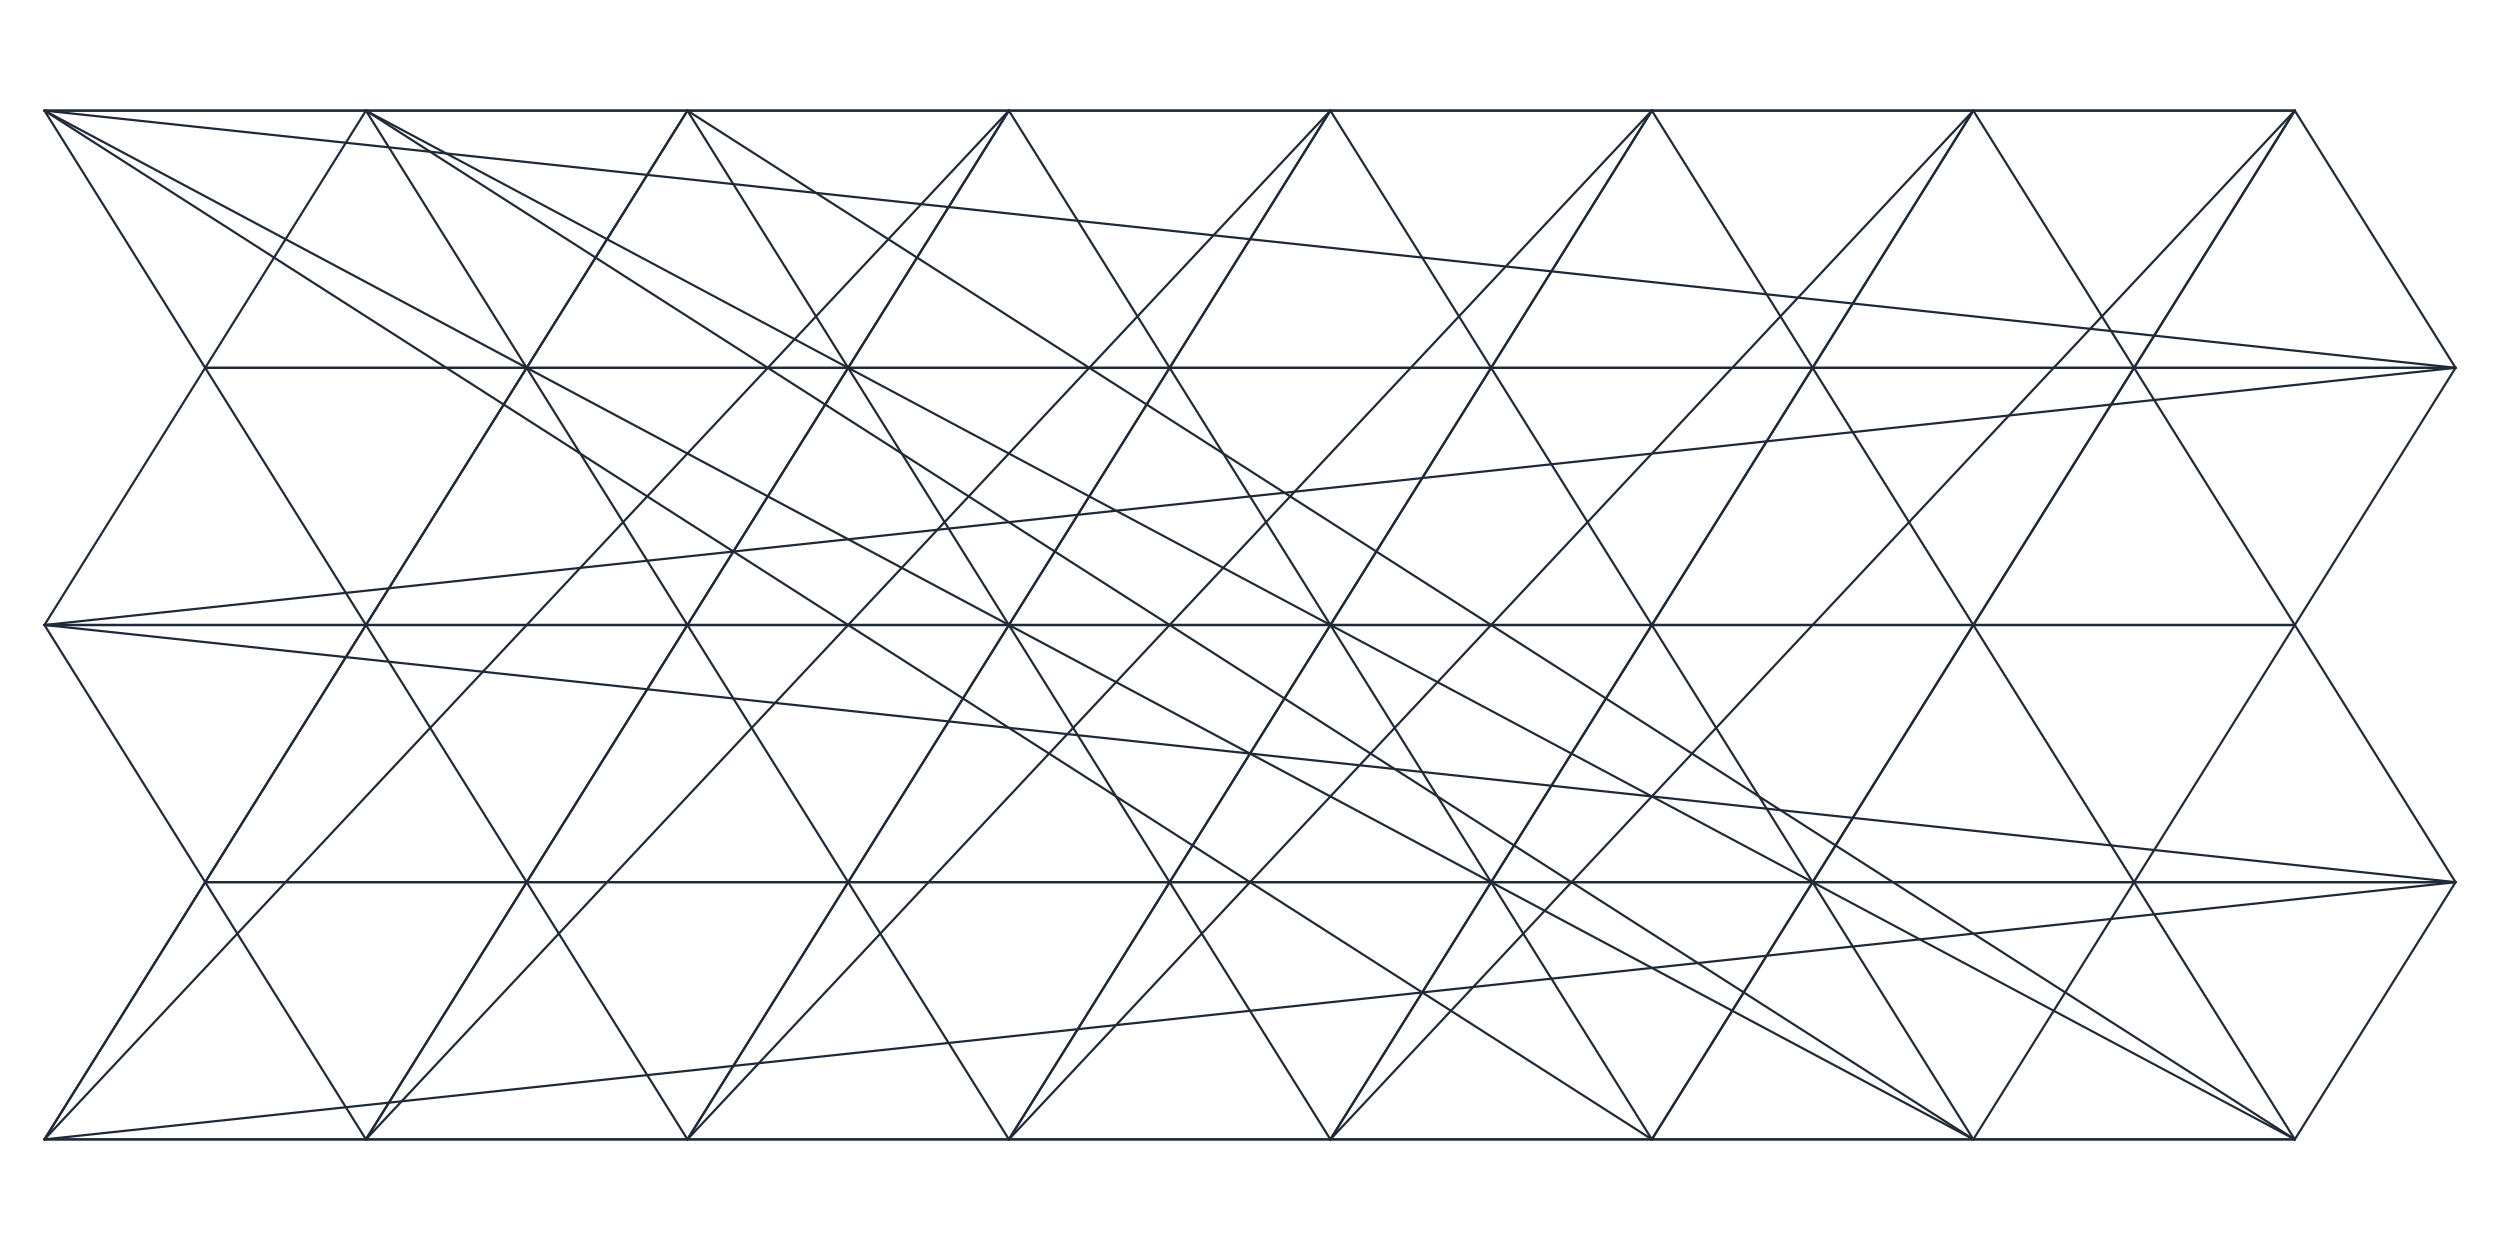
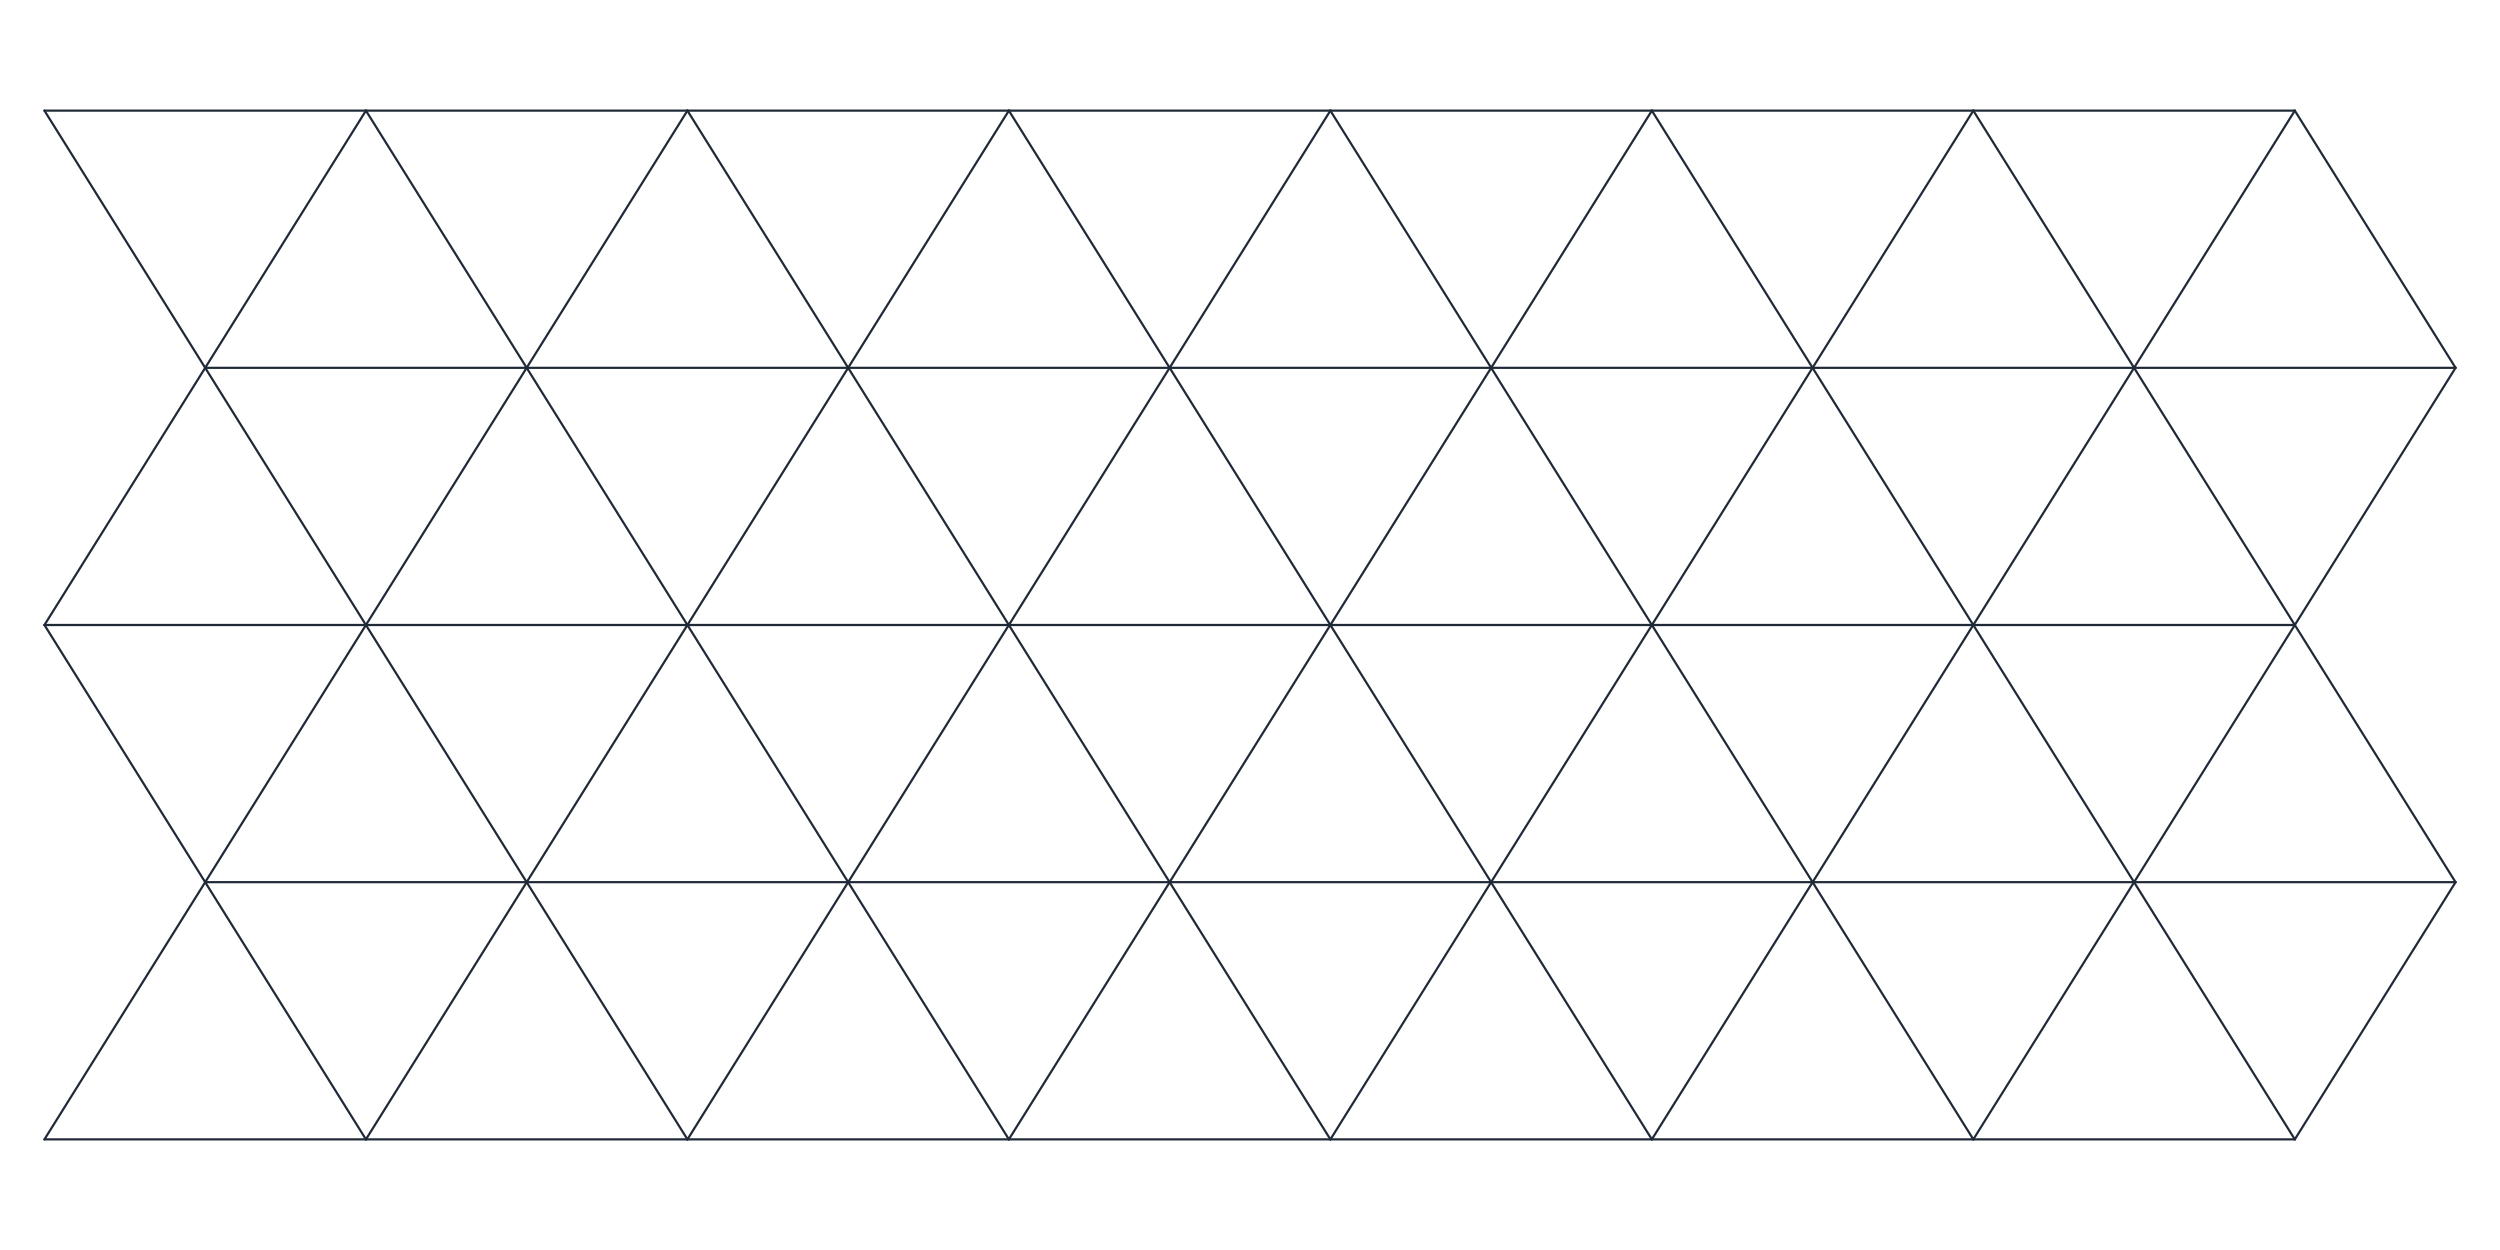
<svg xmlns="http://www.w3.org/2000/svg" width="900" height="450" viewBox="0 0 900 450" role="img" aria-label="STRETCHED_TORUS8x5 grid">
  <rect width="100%" height="100%" fill="#ffffff" />
  <g fill="none" stroke="#1f2937" stroke-width="0.8" stroke-linecap="round" stroke-linejoin="round">
    <line x1="131.733" y1="410.173" x2="16.000" y2="410.173" />
    <line x1="73.867" y1="317.587" x2="131.733" y2="410.173" />
    <line x1="16.000" y1="410.173" x2="73.867" y2="317.587" />
-     <line x1="363.200" y1="39.827" x2="16.000" y2="410.173" />
-     <line x1="131.733" y1="410.173" x2="363.200" y2="39.827" />
    <line x1="247.467" y1="410.173" x2="131.733" y2="410.173" />
    <line x1="189.600" y1="317.587" x2="247.467" y2="410.173" />
    <line x1="131.733" y1="410.173" x2="189.600" y2="317.587" />
-     <line x1="478.933" y1="39.827" x2="131.733" y2="410.173" />
-     <line x1="247.467" y1="410.173" x2="478.933" y2="39.827" />
    <line x1="363.200" y1="410.173" x2="247.467" y2="410.173" />
    <line x1="305.333" y1="317.587" x2="363.200" y2="410.173" />
    <line x1="247.467" y1="410.173" x2="305.333" y2="317.587" />
-     <line x1="594.667" y1="39.827" x2="247.467" y2="410.173" />
-     <line x1="363.200" y1="410.173" x2="594.667" y2="39.827" />
    <line x1="478.933" y1="410.173" x2="363.200" y2="410.173" />
    <line x1="421.067" y1="317.587" x2="478.933" y2="410.173" />
    <line x1="363.200" y1="410.173" x2="421.067" y2="317.587" />
-     <line x1="710.400" y1="39.827" x2="363.200" y2="410.173" />
-     <line x1="478.933" y1="410.173" x2="710.400" y2="39.827" />
    <line x1="594.667" y1="410.173" x2="478.933" y2="410.173" />
    <line x1="536.800" y1="317.587" x2="594.667" y2="410.173" />
    <line x1="478.933" y1="410.173" x2="536.800" y2="317.587" />
-     <line x1="826.133" y1="39.827" x2="478.933" y2="410.173" />
-     <line x1="594.667" y1="410.173" x2="826.133" y2="39.827" />
    <line x1="710.400" y1="410.173" x2="594.667" y2="410.173" />
    <line x1="652.533" y1="317.587" x2="710.400" y2="410.173" />
    <line x1="594.667" y1="410.173" x2="652.533" y2="317.587" />
-     <line x1="16.000" y1="39.827" x2="594.667" y2="410.173" />
-     <line x1="710.400" y1="410.173" x2="16.000" y2="39.827" />
    <line x1="826.133" y1="410.173" x2="710.400" y2="410.173" />
    <line x1="768.267" y1="317.587" x2="826.133" y2="410.173" />
    <line x1="710.400" y1="410.173" x2="768.267" y2="317.587" />
-     <line x1="131.733" y1="39.827" x2="710.400" y2="410.173" />
-     <line x1="826.133" y1="410.173" x2="131.733" y2="39.827" />
-     <line x1="16.000" y1="410.173" x2="826.133" y2="410.173" />
-     <line x1="884.000" y1="317.587" x2="16.000" y2="410.173" />
    <line x1="826.133" y1="410.173" x2="884.000" y2="317.587" />
-     <line x1="247.467" y1="39.827" x2="826.133" y2="410.173" />
-     <line x1="16.000" y1="410.173" x2="247.467" y2="39.827" />
    <line x1="189.600" y1="317.587" x2="73.867" y2="317.587" />
    <line x1="131.733" y1="225.000" x2="189.600" y2="317.587" />
    <line x1="73.867" y1="317.587" x2="131.733" y2="225.000" />
    <line x1="305.333" y1="317.587" x2="189.600" y2="317.587" />
    <line x1="247.467" y1="225.000" x2="305.333" y2="317.587" />
    <line x1="189.600" y1="317.587" x2="247.467" y2="225.000" />
    <line x1="421.067" y1="317.587" x2="305.333" y2="317.587" />
    <line x1="363.200" y1="225.000" x2="421.067" y2="317.587" />
    <line x1="305.333" y1="317.587" x2="363.200" y2="225.000" />
    <line x1="536.800" y1="317.587" x2="421.067" y2="317.587" />
    <line x1="478.933" y1="225.000" x2="536.800" y2="317.587" />
    <line x1="421.067" y1="317.587" x2="478.933" y2="225.000" />
    <line x1="652.533" y1="317.587" x2="536.800" y2="317.587" />
    <line x1="594.667" y1="225.000" x2="652.533" y2="317.587" />
    <line x1="536.800" y1="317.587" x2="594.667" y2="225.000" />
    <line x1="768.267" y1="317.587" x2="652.533" y2="317.587" />
    <line x1="710.400" y1="225.000" x2="768.267" y2="317.587" />
    <line x1="652.533" y1="317.587" x2="710.400" y2="225.000" />
    <line x1="884.000" y1="317.587" x2="768.267" y2="317.587" />
    <line x1="826.133" y1="225.000" x2="884.000" y2="317.587" />
    <line x1="768.267" y1="317.587" x2="826.133" y2="225.000" />
-     <line x1="73.867" y1="317.587" x2="884.000" y2="317.587" />
    <line x1="16.000" y1="225.000" x2="73.867" y2="317.587" />
-     <line x1="884.000" y1="317.587" x2="16.000" y2="225.000" />
    <line x1="247.467" y1="225.000" x2="131.733" y2="225.000" />
    <line x1="189.600" y1="132.413" x2="247.467" y2="225.000" />
    <line x1="131.733" y1="225.000" x2="189.600" y2="132.413" />
    <line x1="363.200" y1="225.000" x2="247.467" y2="225.000" />
    <line x1="305.333" y1="132.413" x2="363.200" y2="225.000" />
    <line x1="247.467" y1="225.000" x2="305.333" y2="132.413" />
    <line x1="478.933" y1="225.000" x2="363.200" y2="225.000" />
    <line x1="421.067" y1="132.413" x2="478.933" y2="225.000" />
    <line x1="363.200" y1="225.000" x2="421.067" y2="132.413" />
    <line x1="594.667" y1="225.000" x2="478.933" y2="225.000" />
    <line x1="536.800" y1="132.413" x2="594.667" y2="225.000" />
    <line x1="478.933" y1="225.000" x2="536.800" y2="132.413" />
    <line x1="710.400" y1="225.000" x2="594.667" y2="225.000" />
    <line x1="652.533" y1="132.413" x2="710.400" y2="225.000" />
    <line x1="594.667" y1="225.000" x2="652.533" y2="132.413" />
    <line x1="826.133" y1="225.000" x2="710.400" y2="225.000" />
    <line x1="768.267" y1="132.413" x2="826.133" y2="225.000" />
    <line x1="710.400" y1="225.000" x2="768.267" y2="132.413" />
-     <line x1="16.000" y1="225.000" x2="826.133" y2="225.000" />
-     <line x1="884.000" y1="132.413" x2="16.000" y2="225.000" />
    <line x1="826.133" y1="225.000" x2="884.000" y2="132.413" />
    <line x1="131.733" y1="225.000" x2="16.000" y2="225.000" />
    <line x1="73.867" y1="132.413" x2="131.733" y2="225.000" />
    <line x1="16.000" y1="225.000" x2="73.867" y2="132.413" />
    <line x1="305.333" y1="132.413" x2="189.600" y2="132.413" />
    <line x1="247.467" y1="39.827" x2="305.333" y2="132.413" />
    <line x1="189.600" y1="132.413" x2="247.467" y2="39.827" />
    <line x1="421.067" y1="132.413" x2="305.333" y2="132.413" />
    <line x1="363.200" y1="39.827" x2="421.067" y2="132.413" />
    <line x1="305.333" y1="132.413" x2="363.200" y2="39.827" />
    <line x1="536.800" y1="132.413" x2="421.067" y2="132.413" />
    <line x1="478.933" y1="39.827" x2="536.800" y2="132.413" />
    <line x1="421.067" y1="132.413" x2="478.933" y2="39.827" />
    <line x1="652.533" y1="132.413" x2="536.800" y2="132.413" />
    <line x1="594.667" y1="39.827" x2="652.533" y2="132.413" />
    <line x1="536.800" y1="132.413" x2="594.667" y2="39.827" />
    <line x1="768.267" y1="132.413" x2="652.533" y2="132.413" />
    <line x1="710.400" y1="39.827" x2="768.267" y2="132.413" />
    <line x1="652.533" y1="132.413" x2="710.400" y2="39.827" />
    <line x1="884.000" y1="132.413" x2="768.267" y2="132.413" />
    <line x1="826.133" y1="39.827" x2="884.000" y2="132.413" />
    <line x1="768.267" y1="132.413" x2="826.133" y2="39.827" />
-     <line x1="73.867" y1="132.413" x2="884.000" y2="132.413" />
    <line x1="16.000" y1="39.827" x2="73.867" y2="132.413" />
-     <line x1="884.000" y1="132.413" x2="16.000" y2="39.827" />
    <line x1="189.600" y1="132.413" x2="73.867" y2="132.413" />
    <line x1="131.733" y1="39.827" x2="189.600" y2="132.413" />
    <line x1="73.867" y1="132.413" x2="131.733" y2="39.827" />
    <line x1="363.200" y1="39.827" x2="247.467" y2="39.827" />
    <line x1="478.933" y1="39.827" x2="363.200" y2="39.827" />
    <line x1="594.667" y1="39.827" x2="478.933" y2="39.827" />
    <line x1="710.400" y1="39.827" x2="594.667" y2="39.827" />
    <line x1="826.133" y1="39.827" x2="710.400" y2="39.827" />
-     <line x1="16.000" y1="39.827" x2="826.133" y2="39.827" />
    <line x1="131.733" y1="39.827" x2="16.000" y2="39.827" />
    <line x1="247.467" y1="39.827" x2="131.733" y2="39.827" />
  </g>
</svg>
